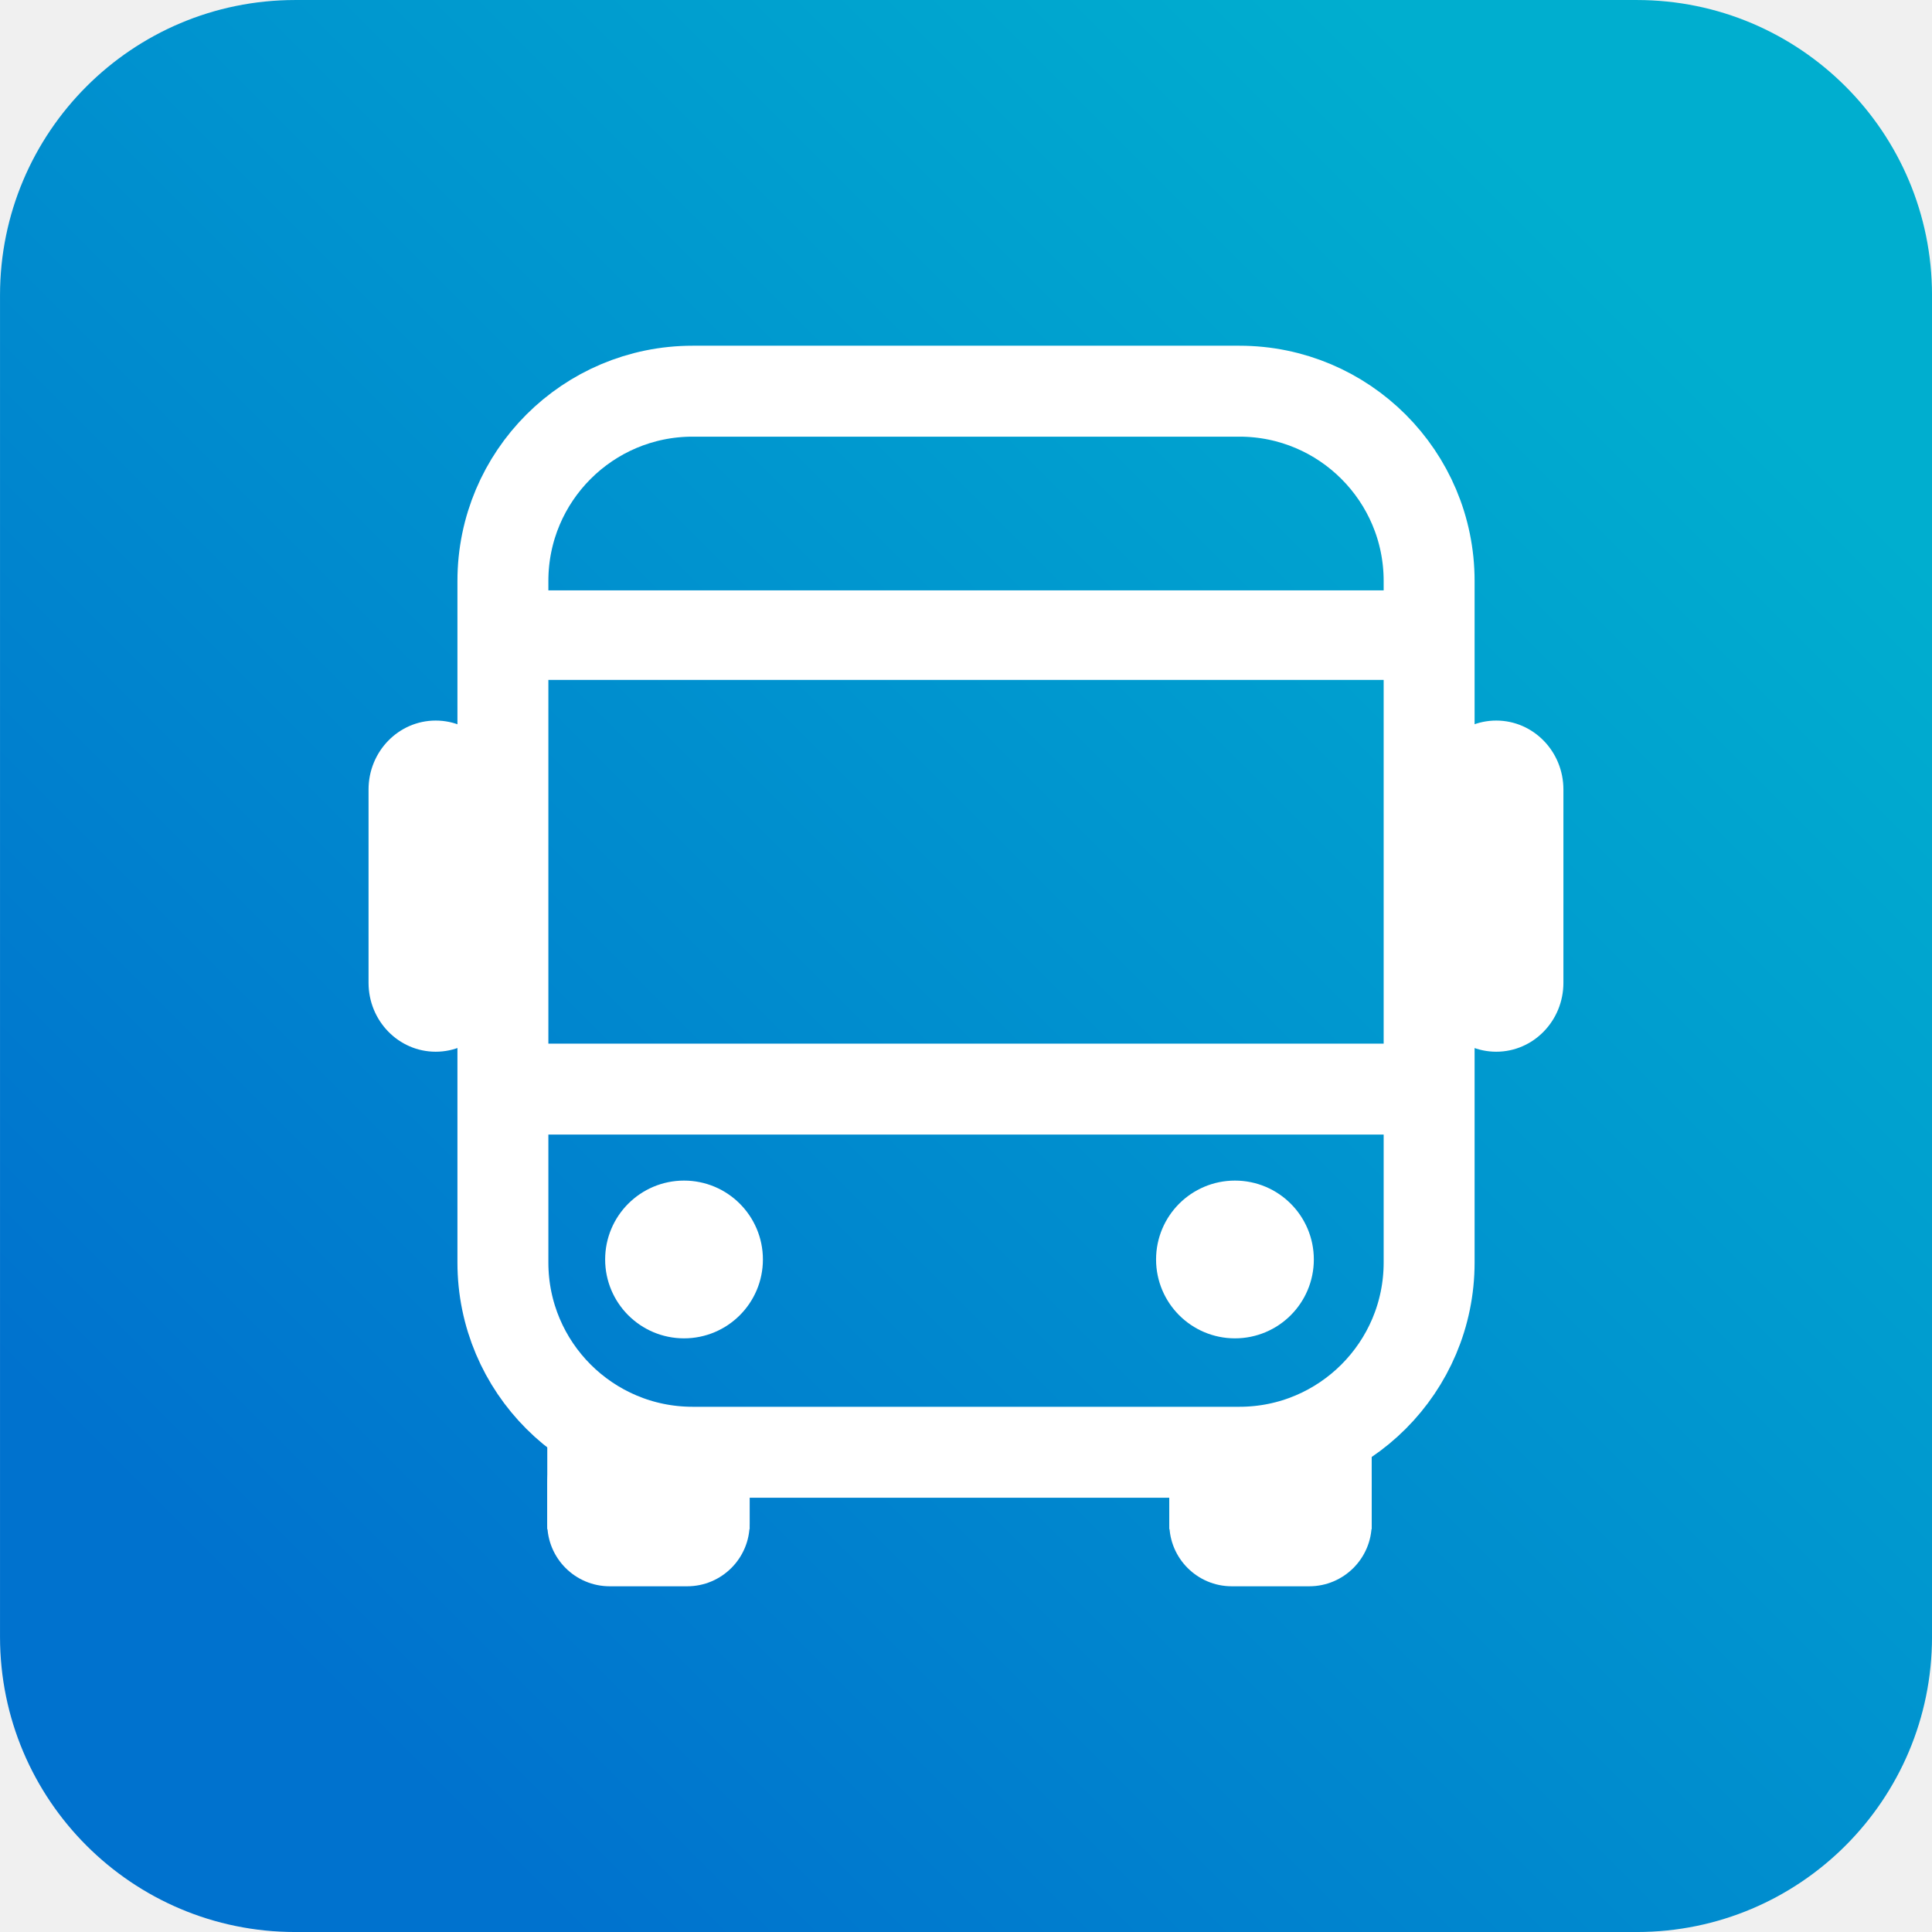
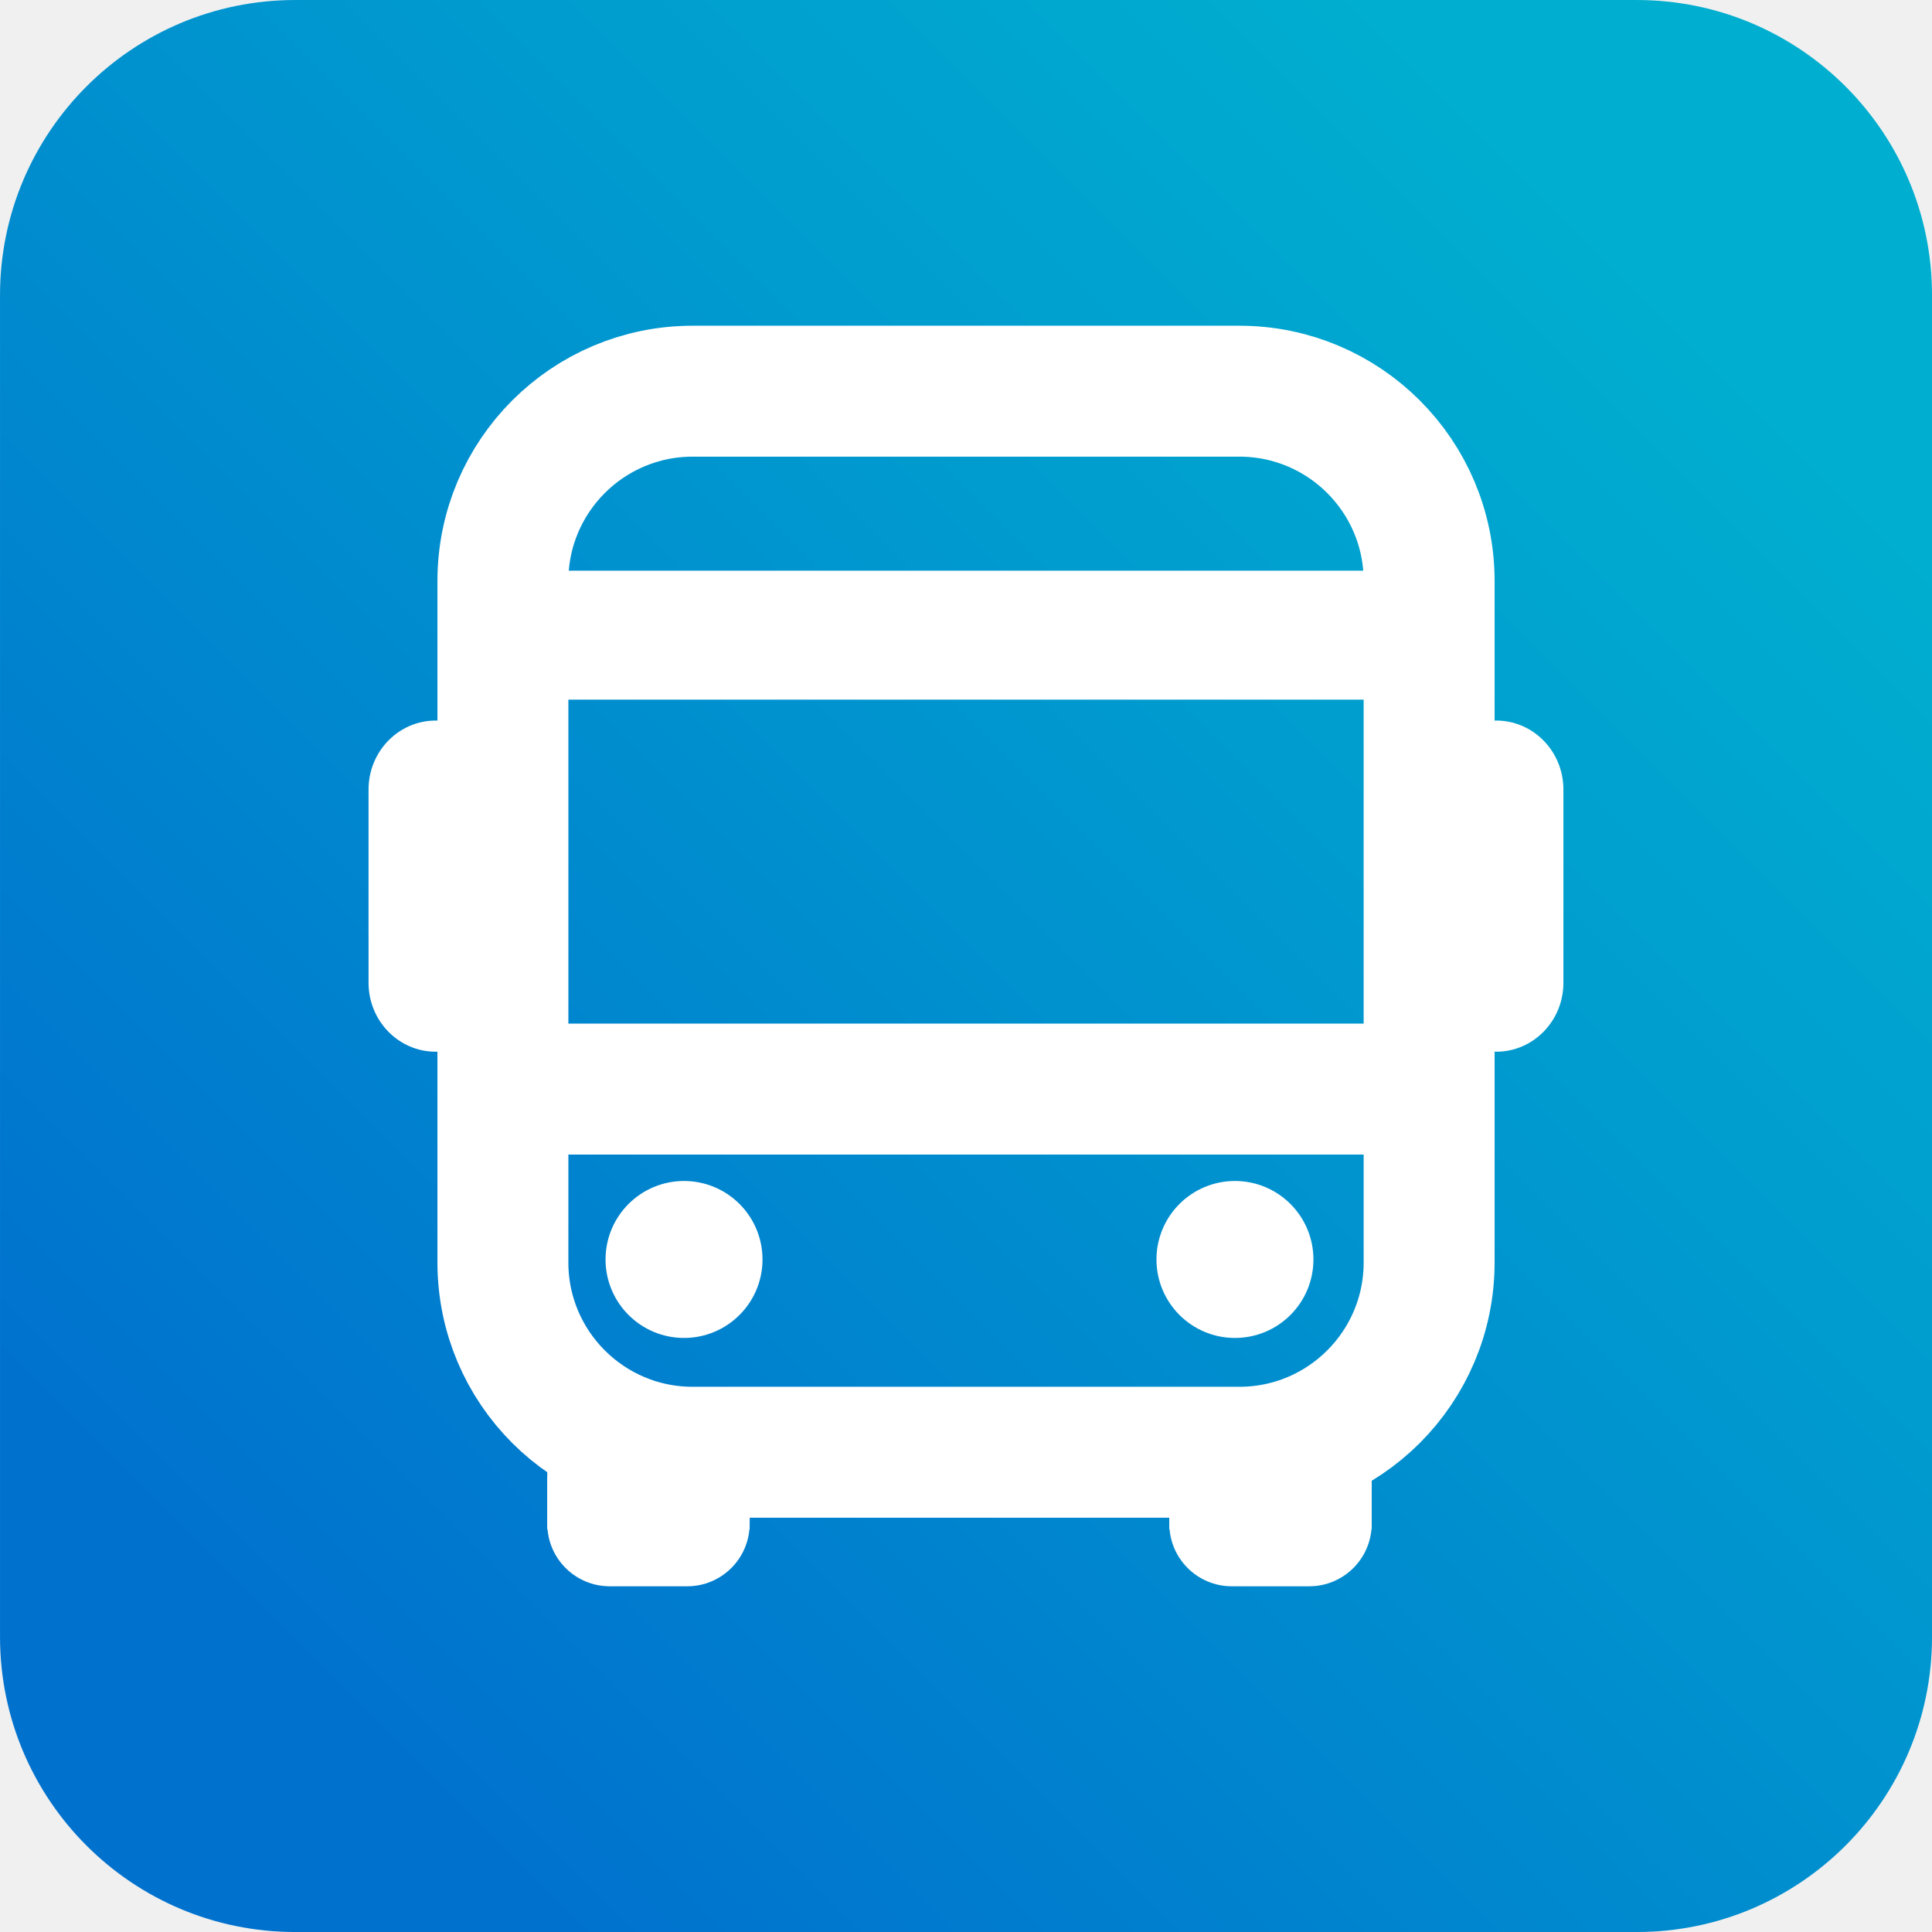
<svg xmlns="http://www.w3.org/2000/svg" xmlns:xlink="http://www.w3.org/1999/xlink" width="48.545mm" height="48.545mm" viewBox="0 0 48.545 48.545" version="1.1" id="svg1">
  <defs id="defs1">
    <linearGradient id="linearGradient1">
      <stop style="stop-color:#0072ce;stop-opacity:1;" offset="0" id="stop1" />
      <stop style="stop-color:#00aecf;stop-opacity:1;" offset="1" id="stop2" />
    </linearGradient>
    <linearGradient xlink:href="#linearGradient1" id="linearGradient2" x1="87.837" y1="165.663" x2="122.163" y2="131.337" gradientUnits="userSpaceOnUse" />
  </defs>
  <g id="layer1" transform="translate(-80.72758,-124.2276)">
    <rect style="fill:url(#linearGradient2);fill-opacity:1;stroke:none;stroke-width:1.2;stroke-linecap:round;stroke-linejoin:round" id="rect1" width="48.545" height="48.545" x="80.728" y="124.228" rx="7.417" ry="7.417" />
-     <rect style="fill:none;fill-opacity:1;stroke:#ffffff;stroke-width:2.285;stroke-linecap:round;stroke-linejoin:round;stroke-dasharray:none;stroke-opacity:1" id="rect2" width="23.273" height="26.661" x="93.364" y="134.057" rx="4.768" ry="4.768" />
-     <path style="fill:none;fill-opacity:1;stroke:#ffffff;stroke-width:2.25;stroke-linecap:round;stroke-linejoin:round;stroke-dasharray:none;stroke-opacity:1" d="M 93.839,140.187 H 116.41" id="path2" />
-     <path style="fill:none;fill-opacity:1;stroke:#ffffff;stroke-width:2.285;stroke-linecap:round;stroke-linejoin:round;stroke-dasharray:none;stroke-opacity:1" d="M 93.488,151.593 H 116.263" id="path3" />
-     <circle style="fill:#ffffff;fill-opacity:1;stroke:#ffffff;stroke-width:1.22;stroke-linecap:round;stroke-linejoin:round;stroke-dasharray:none;stroke-opacity:1" id="path4" cx="97.915" cy="155.874" r="1.372" />
-     <circle style="fill:#ffffff;fill-opacity:1;stroke:#ffffff;stroke-width:1.22;stroke-linecap:round;stroke-linejoin:round;stroke-dasharray:none;stroke-opacity:1" id="path4-1" cx="111.758" cy="155.874" r="1.372" />
-     <rect style="fill:#ffffff;fill-opacity:1;stroke:none;stroke-width:1.669;stroke-linecap:round;stroke-linejoin:round;stroke-dasharray:none;stroke-opacity:1" id="rect8-2" width="5.085" height="2.727" x="94.479" y="159.925" />
-     <rect style="fill:#ffffff;fill-opacity:1;stroke:none;stroke-width:2.062;stroke-linecap:round;stroke-linejoin:round;stroke-dasharray:none;stroke-opacity:1" id="rect8-9" width="5.085" height="4.161" x="94.479" y="159.925" ry="1.57" />
-     <rect style="fill:#ffffff;fill-opacity:1;stroke:none;stroke-width:2.376;stroke-linecap:round;stroke-linejoin:round;stroke-dasharray:none;stroke-opacity:1" id="rect8-9-3" width="3.375" height="8.321" x="89.988" y="142.333" ry="1.732" />
-     <rect style="fill:#ffffff;fill-opacity:1;stroke:none;stroke-width:2.376;stroke-linecap:round;stroke-linejoin:round;stroke-dasharray:none;stroke-opacity:1" id="rect8-9-3-3" width="3.375" height="8.321" x="116.636" y="142.333" ry="1.732" />
-     <rect style="fill:#ffffff;fill-opacity:1;stroke:none;stroke-width:1.669;stroke-linecap:round;stroke-linejoin:round;stroke-dasharray:none;stroke-opacity:1" id="rect8-2-4" width="5.085" height="2.727" x="110.109" y="159.925" />
-     <rect style="fill:#ffffff;fill-opacity:1;stroke:none;stroke-width:2.062;stroke-linecap:round;stroke-linejoin:round;stroke-dasharray:none;stroke-opacity:1" id="rect8-9-7" width="5.085" height="4.161" x="110.109" y="159.925" ry="1.57" />
+     <rect style="fill:none;fill-opacity:1;stroke:#ffffff;stroke-width:3.29;stroke-linecap:round;stroke-linejoin:round;stroke-dasharray:none;stroke-opacity:1" id="rect2" width="23.273" height="26.661" x="93.364" y="134.057" rx="4.768" ry="4.768" />
+     <path style="fill:none;fill-opacity:1;stroke:#ffffff;stroke-width:3.24;stroke-linecap:round;stroke-linejoin:round;stroke-dasharray:none;stroke-opacity:1" d="M 93.839,140.187 H 116.41" id="path2" />
+     <path style="fill:none;fill-opacity:1;stroke:#ffffff;stroke-width:3.29;stroke-linecap:round;stroke-linejoin:round;stroke-dasharray:none;stroke-opacity:1" d="M 93.488,151.593 H 116.263" id="path3" />
+     <circle style="fill:#ffffff;fill-opacity:1;stroke:#ffffff;stroke-width:1.2;stroke-linecap:round;stroke-linejoin:round;stroke-dasharray:none;stroke-opacity:1" id="path4" cx="97.915" cy="155.874" r="1.372" />
+     <circle style="fill:#ffffff;fill-opacity:1;stroke:#ffffff;stroke-width:1.2;stroke-linecap:round;stroke-linejoin:round;stroke-dasharray:none;stroke-opacity:1" id="path4-1" cx="111.758" cy="155.874" r="1.372" />
+     <rect style="fill:#ffffff;fill-opacity:1;stroke:none;stroke-width:2.404;stroke-linecap:round;stroke-linejoin:round;stroke-dasharray:none;stroke-opacity:1" id="rect8-2" width="5.085" height="2.727" x="94.479" y="159.925" />
+     <rect style="fill:#ffffff;fill-opacity:1;stroke:none;stroke-width:2.969;stroke-linecap:round;stroke-linejoin:round;stroke-dasharray:none;stroke-opacity:1" id="rect8-9" width="5.085" height="4.161" x="94.479" y="159.925" ry="1.57" />
+     <rect style="fill:#ffffff;fill-opacity:1;stroke:none;stroke-width:3.421;stroke-linecap:round;stroke-linejoin:round;stroke-dasharray:none;stroke-opacity:1" id="rect8-9-3" width="3.375" height="8.321" x="89.988" y="142.333" ry="1.732" />
+     <rect style="fill:#ffffff;fill-opacity:1;stroke:none;stroke-width:3.421;stroke-linecap:round;stroke-linejoin:round;stroke-dasharray:none;stroke-opacity:1" id="rect8-9-3-3" width="3.375" height="8.321" x="116.636" y="142.333" ry="1.732" />
+     <rect style="fill:#ffffff;fill-opacity:1;stroke:none;stroke-width:2.404;stroke-linecap:round;stroke-linejoin:round;stroke-dasharray:none;stroke-opacity:1" id="rect8-2-4" width="5.085" height="2.727" x="110.109" y="159.925" />
+     <rect style="fill:#ffffff;fill-opacity:1;stroke:none;stroke-width:2.969;stroke-linecap:round;stroke-linejoin:round;stroke-dasharray:none;stroke-opacity:1" id="rect8-9-7" width="5.085" height="4.161" x="110.109" y="159.925" ry="1.57" />
  </g>
</svg>
